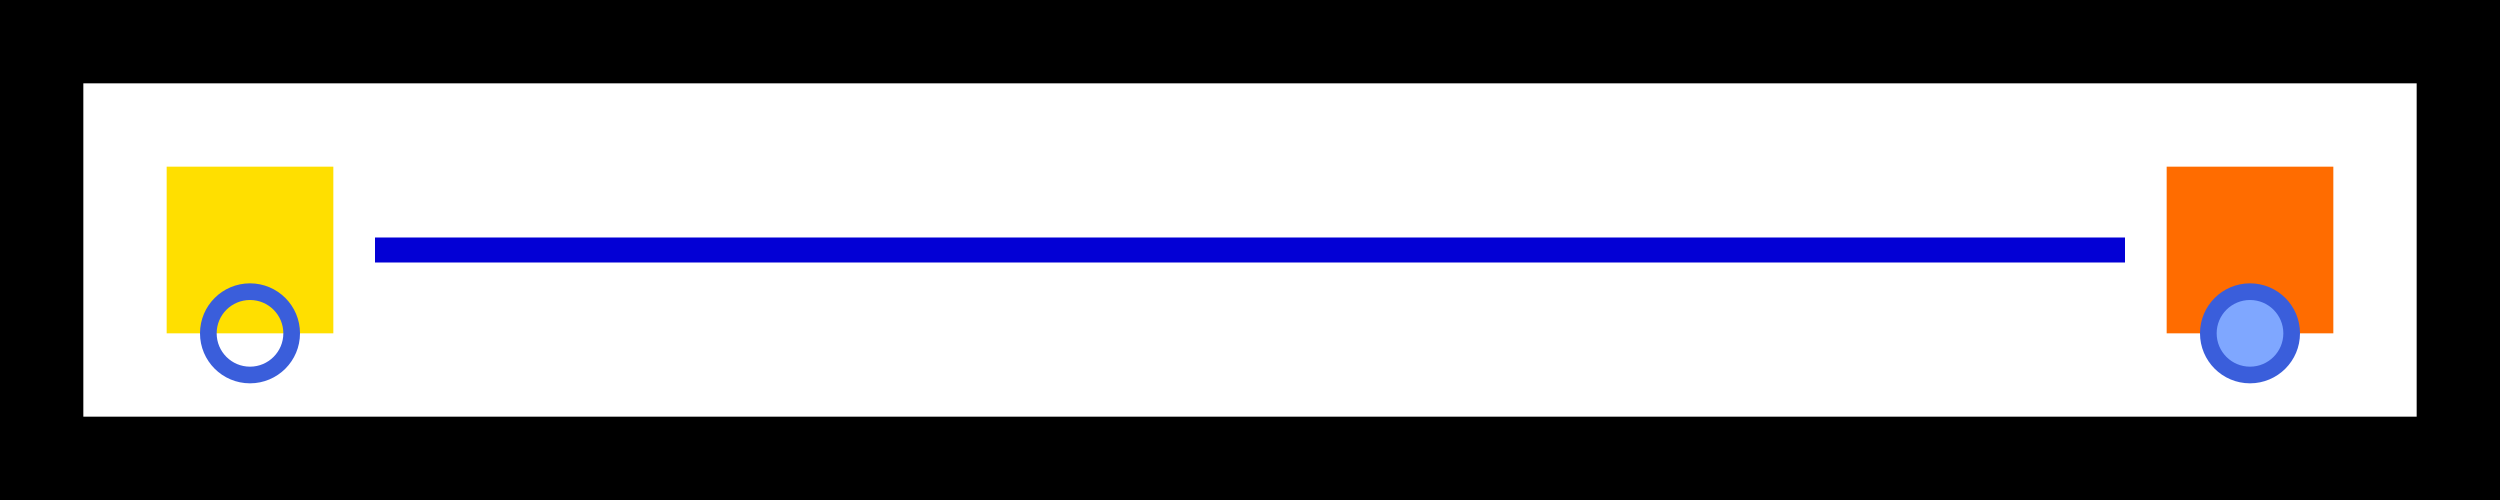
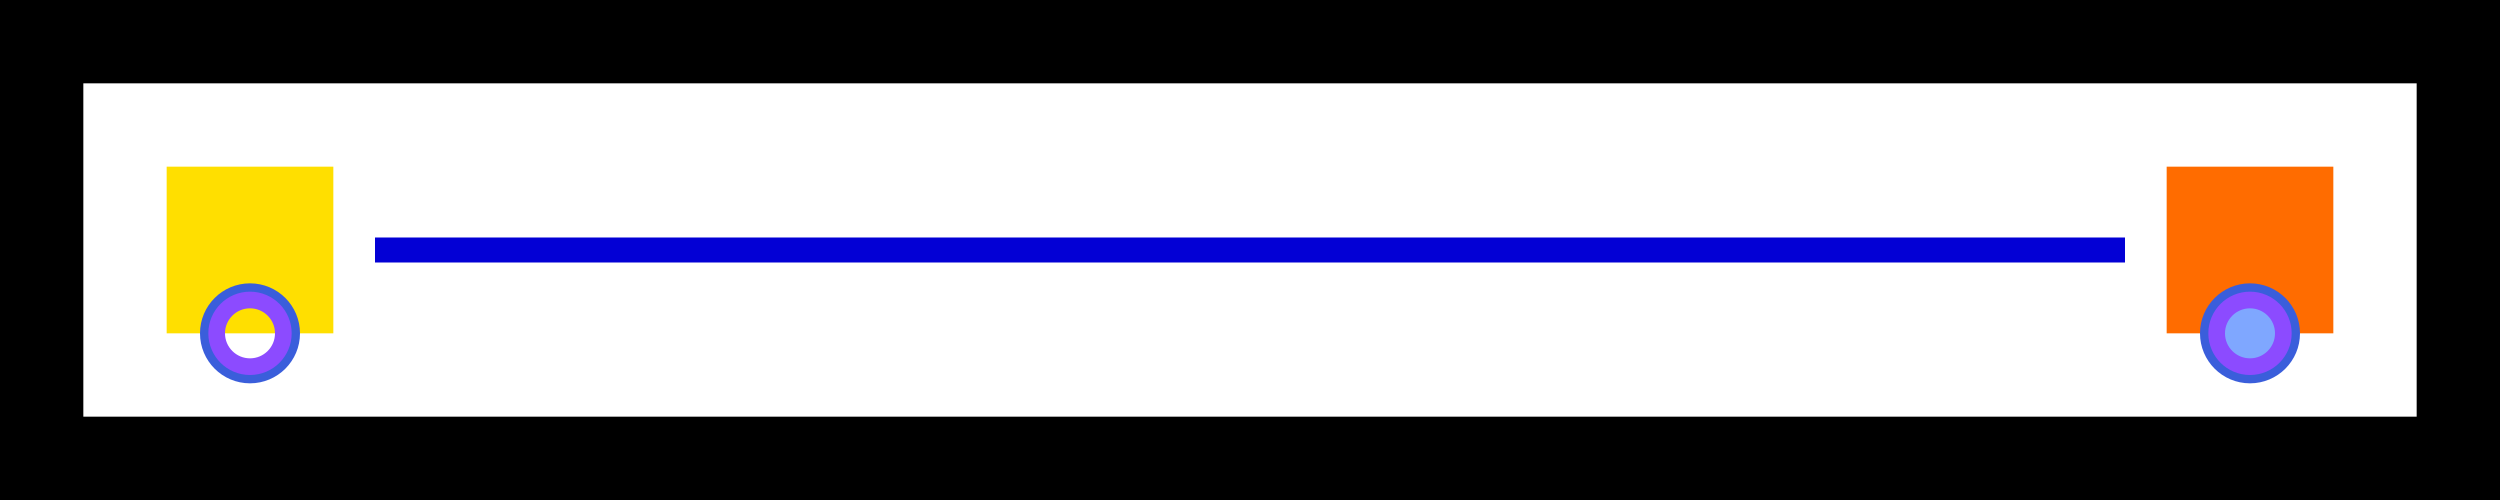
<svg xmlns="http://www.w3.org/2000/svg" width="30" height="6" viewBox="0 0 30 6" version="1.1">
  <g>
    <rect x="0" y="0" width="30" height="1" fill="#000000" />
    <rect x="0" y="5" width="30" height="1" fill="#000000" />
    <rect x="0" y="0" width="1" height="6" fill="#000000" />
    <rect x="29" y="0" width="1" height="6" fill="#000000" />
  </g>
  <g>
    <rect x="2" y="2" width="2" height="2" fill="#ffdf00" />
    <rect x="26" y="2" width="2" height="2" fill="#ff6c00" />
    <path d="M 4.5 3 L 25.5 3" stroke="#0300d5" stroke-width="0.3" fill="none" />
  </g>
  <g>
    <circle cx="27" cy="4" r="0.5" fill="#7fa7ff" stroke="#3a5edb" stroke-width="0.2" />
+     <circle cx="27" cy="4" r="0.4" fill="none" stroke="#8c4bff" stroke-width="0.2" class="poi" id="poi_h1_start" />
    <circle cx="3" cy="4" r="0.5" fill="none" stroke="#3a5edb" stroke-width="0.2" />
+     <circle cx="3" cy="4" r="0.4" fill="none" stroke="#8c4bff" stroke-width="0.2" class="poi" id="poi_h1_goal" />
  </g>
</svg>
